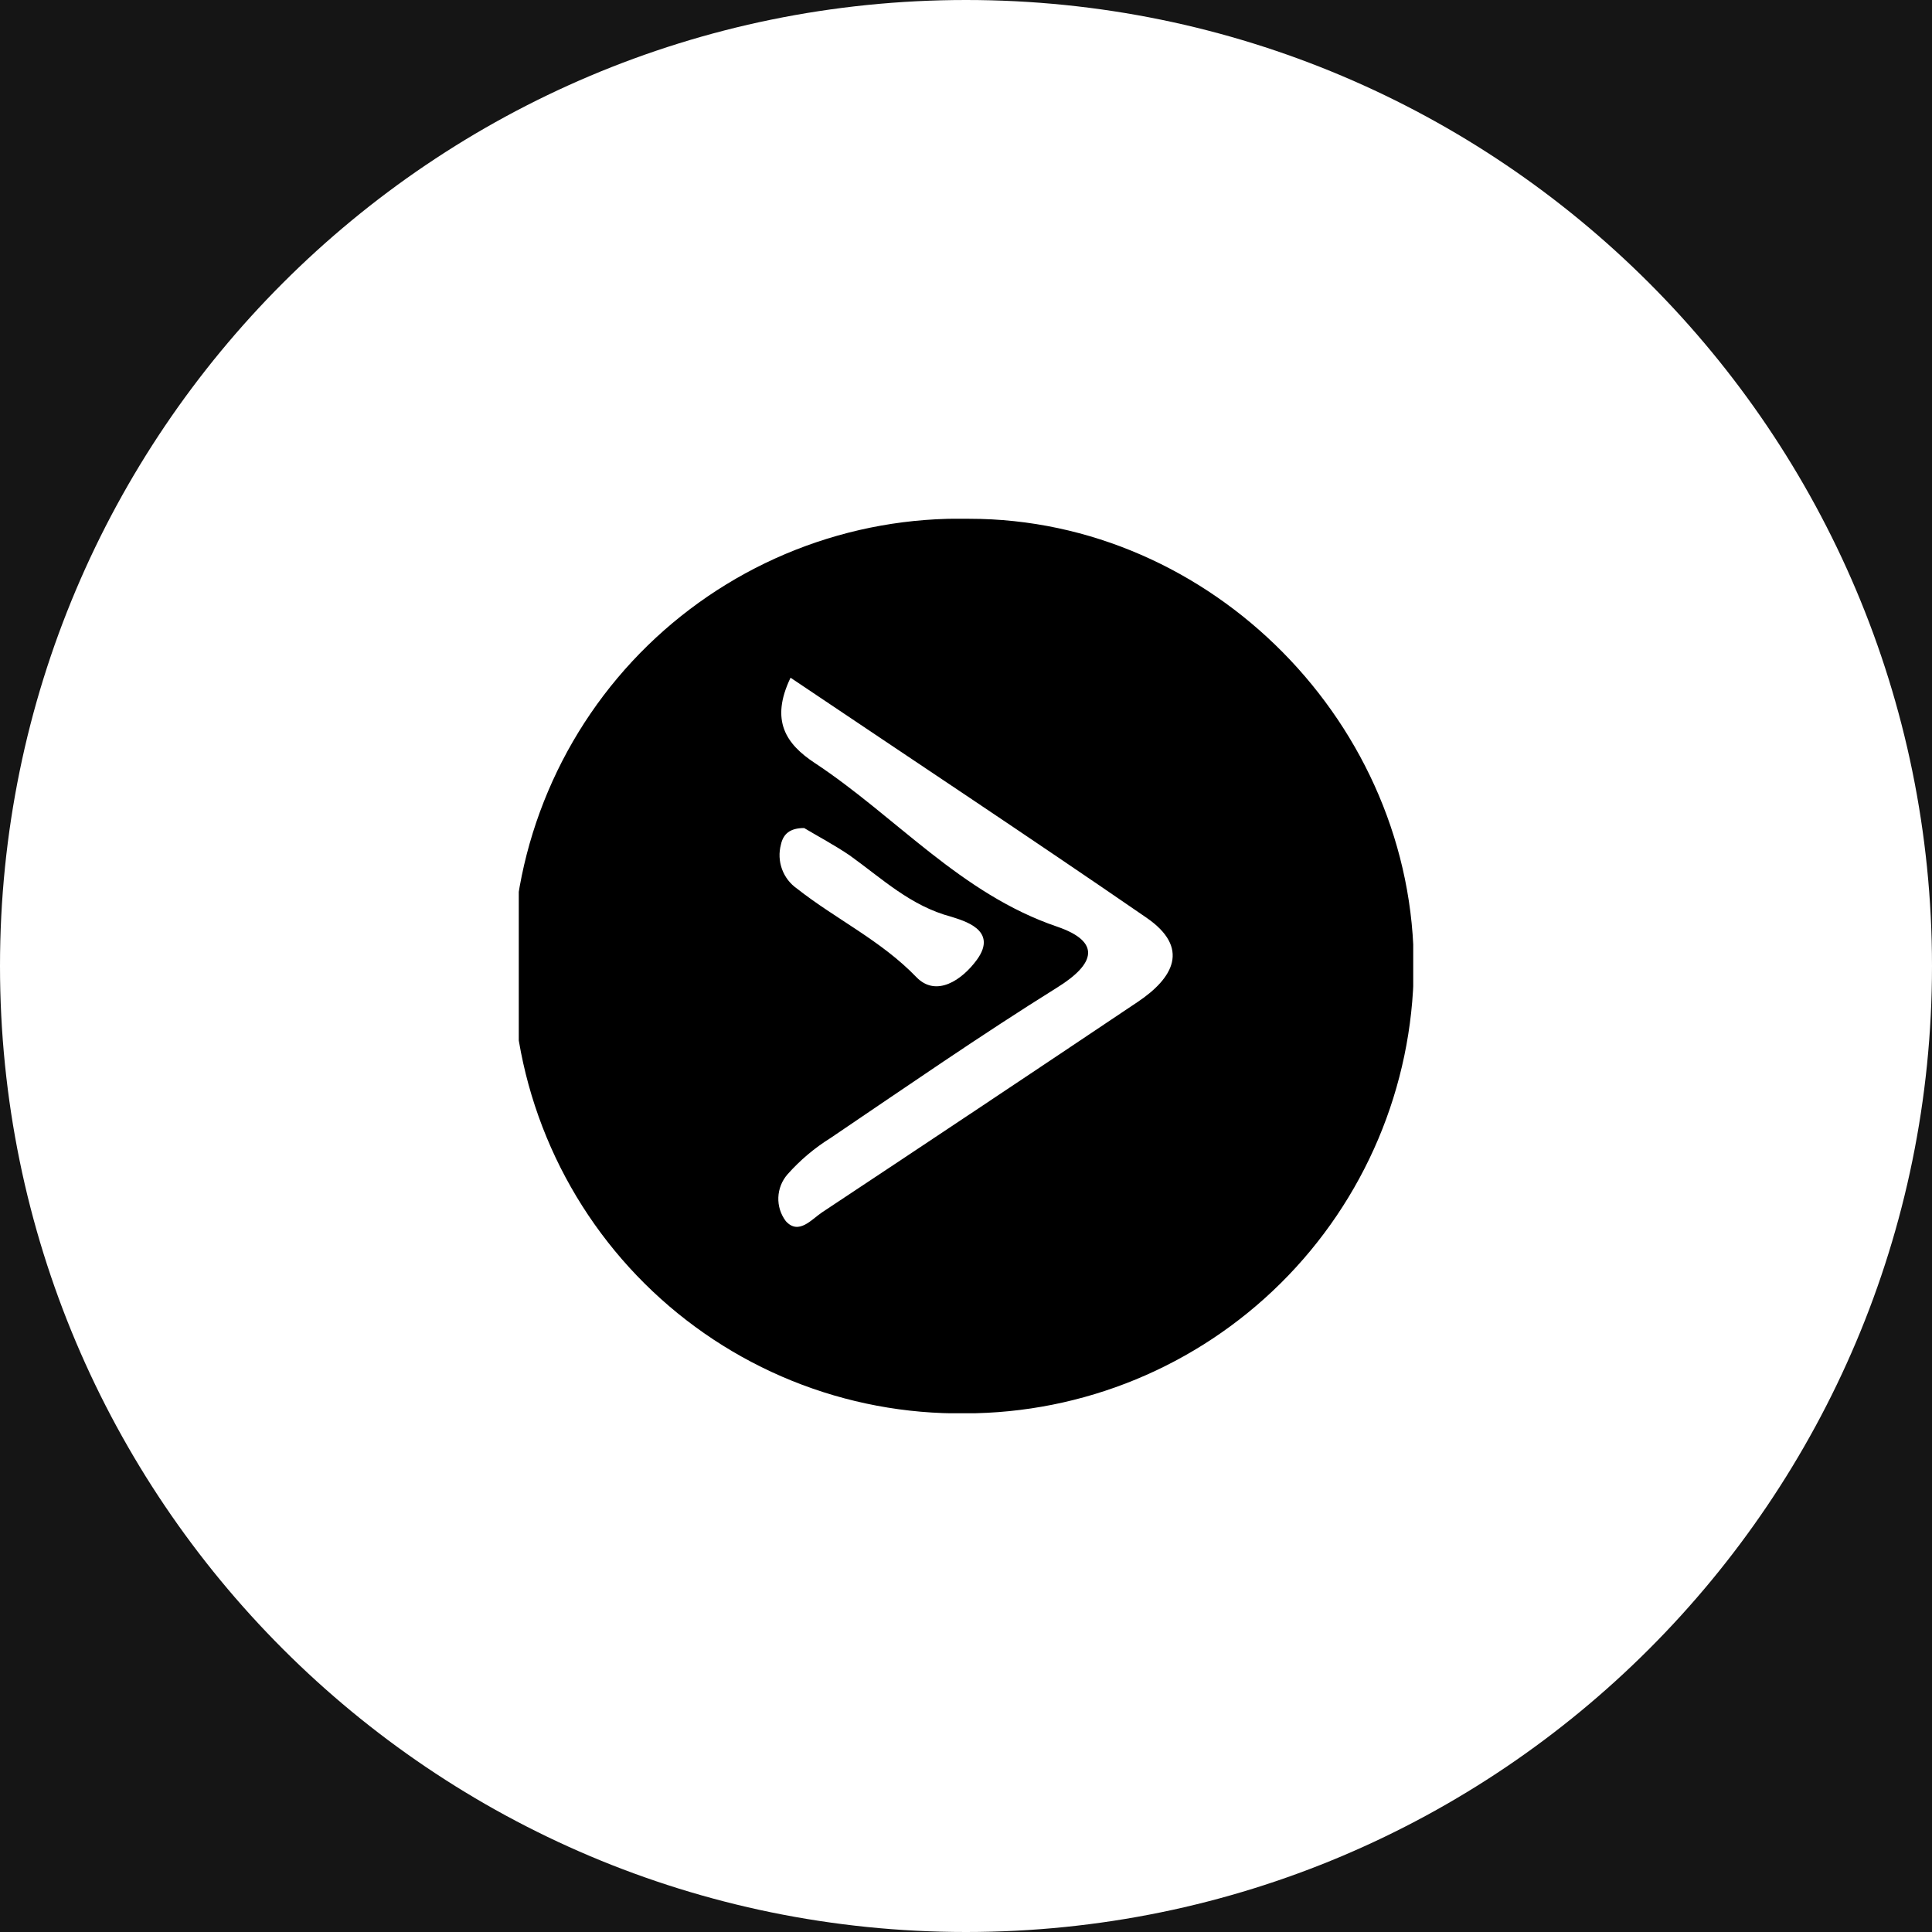
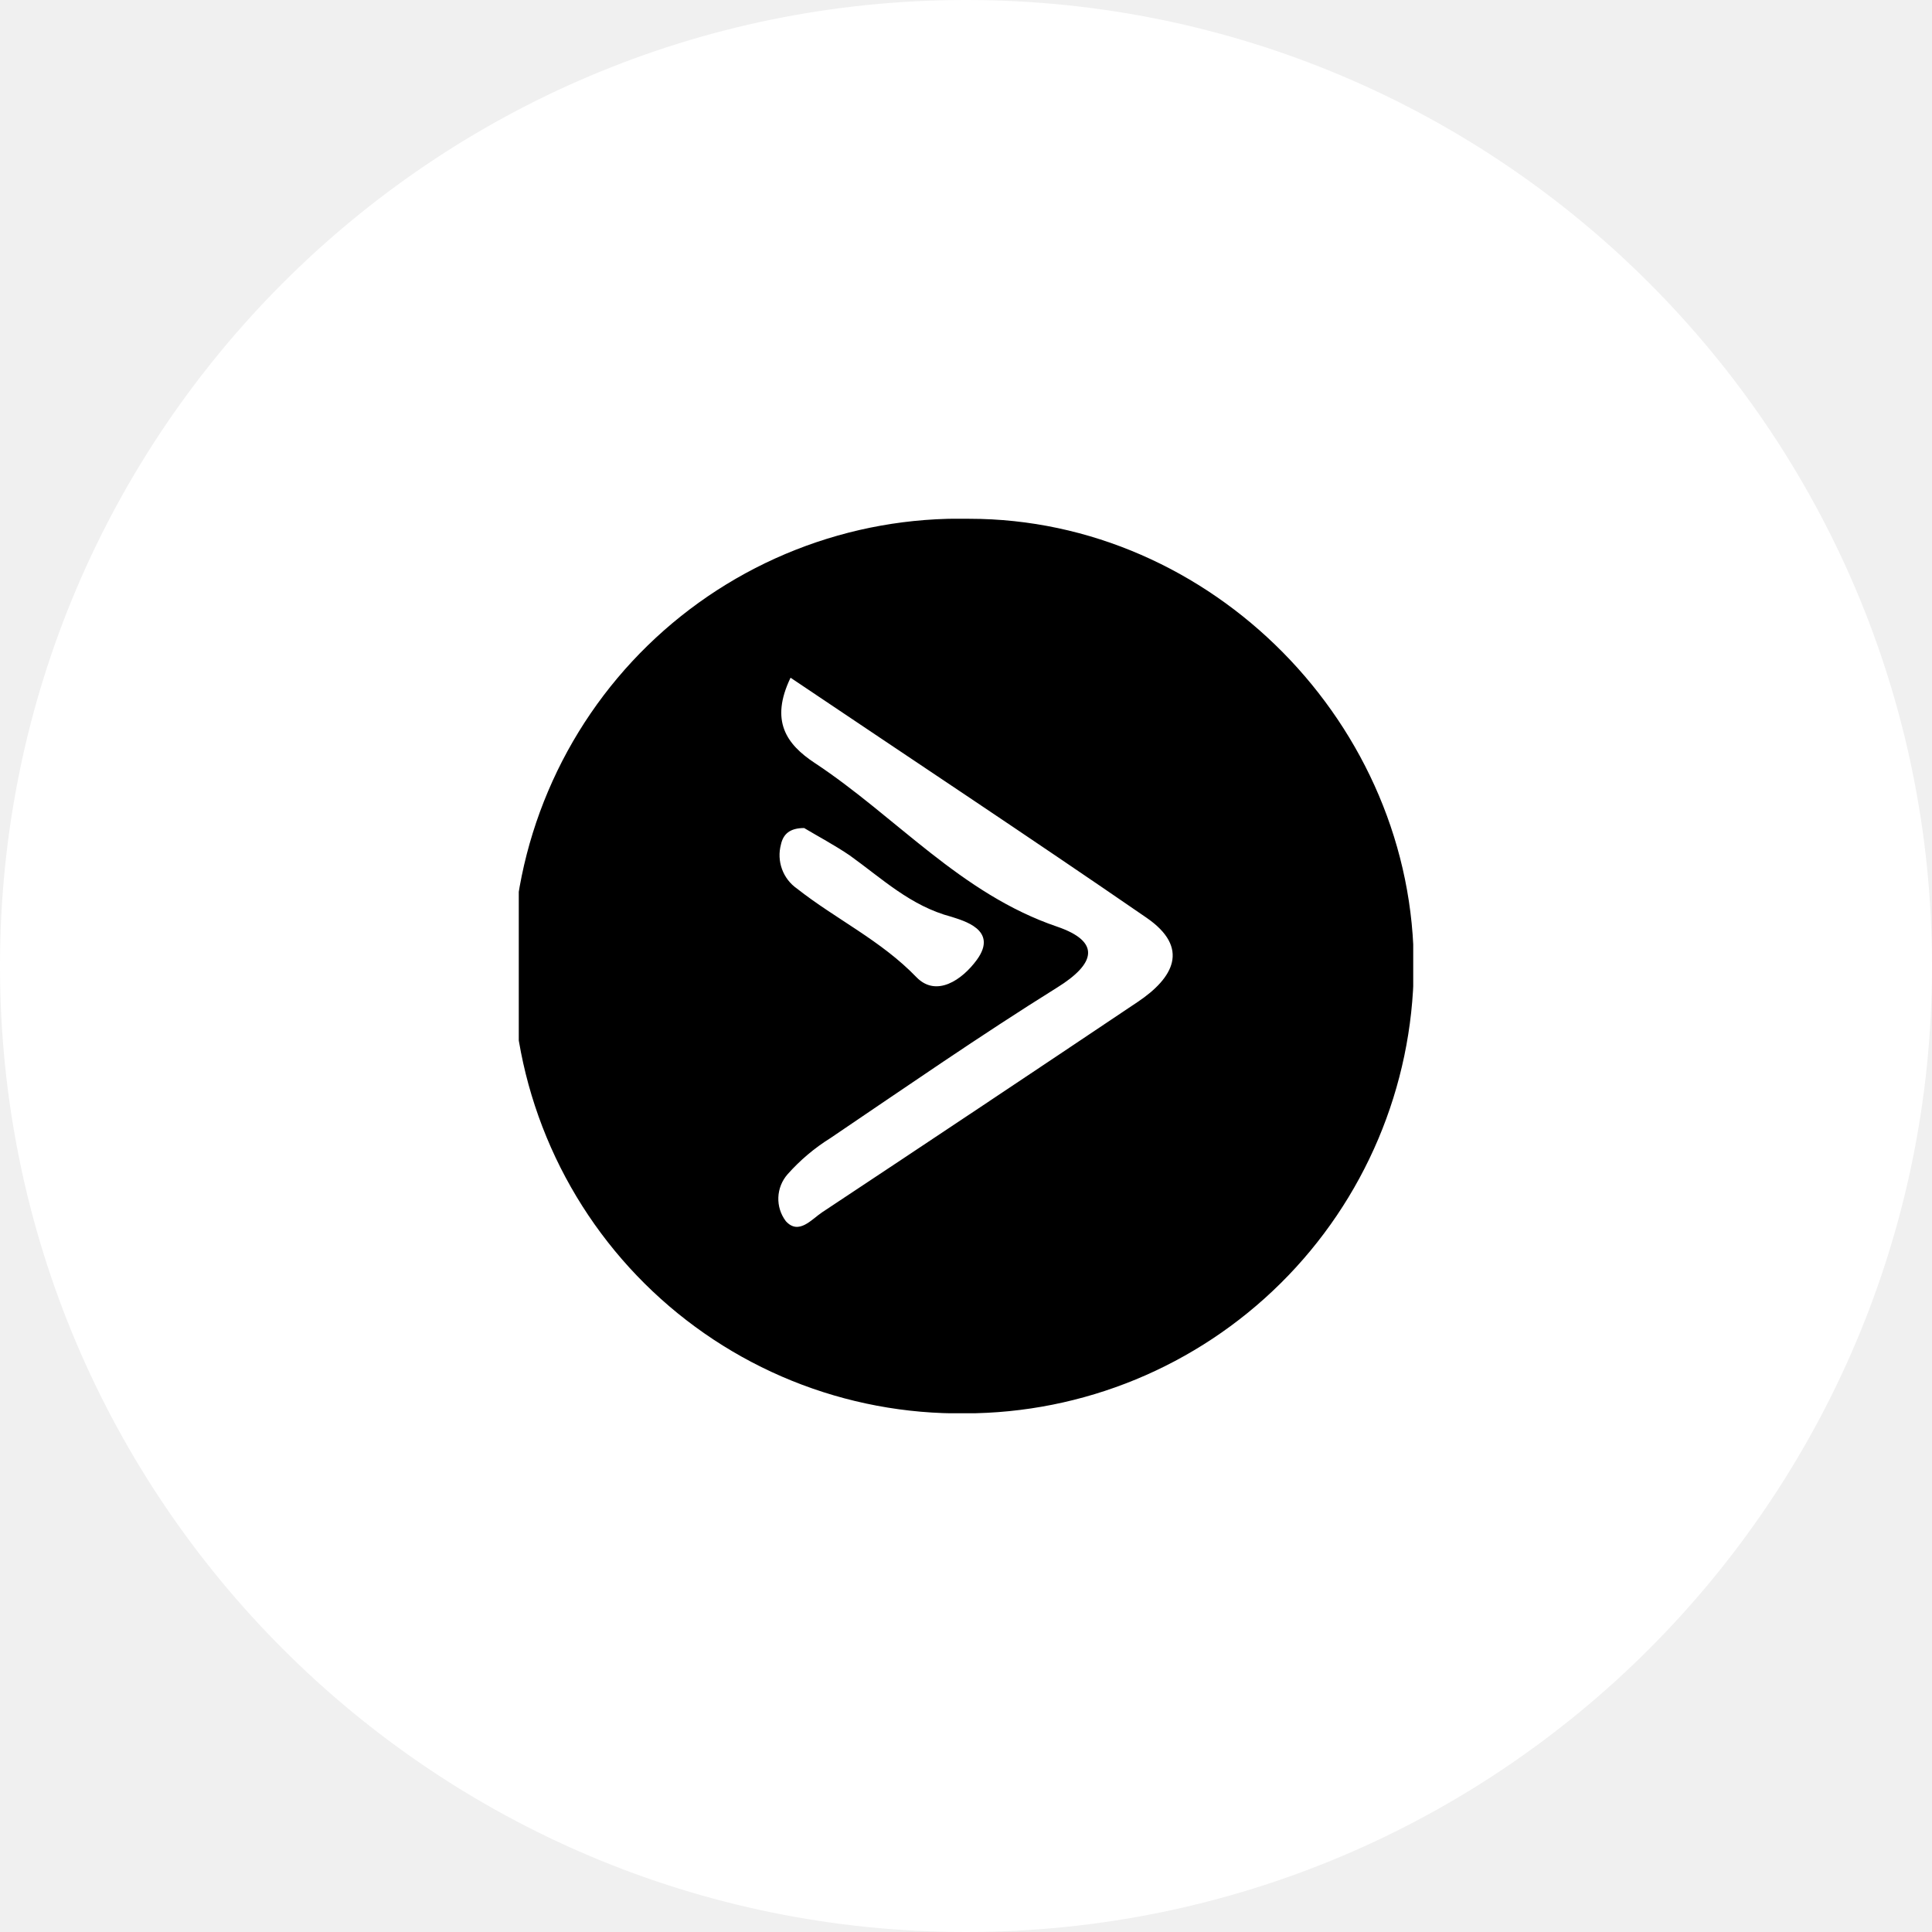
<svg xmlns="http://www.w3.org/2000/svg" width="108" height="108" viewBox="0 0 108 108" fill="none">
-   <rect width="108" height="108" fill="#EAEAEA" />
-   <g id="Marketing-Automation-Services">
-     <rect width="1920" height="25509.7" transform="translate(-310 -12686.7)" fill="black" />
-     <g id="Marketing Platforms">
-       <mask id="path-1-inside-1_0_1" fill="white">
-         <path d="M-310 -981H1610V804H-310V-981Z" />
-       </mask>
-       <path d="M1610 804V803H-310V804V805H1610V804Z" fill="#202020" mask="url(#path-1-inside-1_0_1)" />
-       <g id="Boxes">
-         <g id="Frame 2">
-           <g id="Frame 1">
-             <rect width="685" height="322" transform="translate(-50 -50)" fill="#151515" />
-             <g id="Book A Demo">
-               <rect width="108" height="108" rx="54" fill="white" />
-               <g id="Layer_1" clip-path="url(#clip0_0_1)">
-                 <path id="Vector" d="M53.948 79.008C50.632 79.05 47.34 78.43 44.265 77.185C41.191 75.94 38.394 74.094 36.04 71.756C33.685 69.417 31.819 66.633 30.551 63.565C29.282 60.496 28.637 57.206 28.653 53.886C28.668 50.565 29.344 47.281 30.641 44.225C31.937 41.169 33.829 38.402 36.205 36.085C38.582 33.769 41.395 31.949 44.481 30.733C47.567 29.516 50.865 28.927 54.181 29C67.721 29 79.097 40.525 79.032 54.137C78.963 60.753 76.29 67.075 71.594 71.731C66.898 76.387 60.558 79.002 53.948 79.008ZM44.192 37.885C43.038 40.292 43.951 41.6 45.547 42.652C50.092 45.654 53.708 49.971 59.095 51.801C61.556 52.644 61.243 53.872 59.095 55.204C54.798 57.885 50.629 60.774 46.429 63.615C45.533 64.172 44.724 64.856 44.024 65.645C43.709 66.004 43.528 66.46 43.51 66.936C43.492 67.413 43.64 67.881 43.927 68.262C44.649 69.064 45.37 68.157 45.964 67.764C51.843 63.869 57.721 59.95 63.6 56.007C65.588 54.674 66.55 52.989 64.081 51.295C57.532 46.785 50.894 42.395 44.192 37.885ZM44.953 46.288C44.152 46.288 43.783 46.624 43.655 47.21C43.533 47.664 43.554 48.144 43.714 48.584C43.875 49.026 44.168 49.406 44.553 49.674C46.725 51.384 49.25 52.572 51.23 54.626C52.337 55.766 53.78 54.787 54.606 53.655C55.84 51.962 53.804 51.456 53.179 51.247C50.902 50.645 49.307 49.112 47.503 47.82C46.653 47.242 45.715 46.745 44.953 46.288Z" fill="black" />
-               </g>
-             </g>
-           </g>
-         </g>
-       </g>
-     </g>
+   <rect width="108" height="108" rx="54" fill="white" />
+   <g clip-path="url(#clip0_63_1229)">
+     <path d="M53.948 79.008C50.632 79.05 47.34 78.43 44.265 77.185C41.191 75.94 38.394 74.094 36.04 71.756C33.685 69.417 31.819 66.633 30.551 63.565C29.282 60.496 28.637 57.206 28.653 53.886C28.668 50.565 29.344 47.281 30.641 44.225C31.937 41.169 33.829 38.402 36.205 36.085C38.582 33.769 41.395 31.949 44.481 30.733C47.567 29.516 50.865 28.927 54.181 29C67.721 29 79.097 40.525 79.032 54.137C78.963 60.753 76.29 67.075 71.594 71.731C66.898 76.387 60.558 79.002 53.948 79.008ZM44.192 37.885C43.038 40.292 43.951 41.6 45.547 42.652C50.092 45.654 53.708 49.971 59.095 51.801C61.556 52.644 61.243 53.872 59.095 55.204C54.798 57.885 50.629 60.774 46.429 63.615C45.533 64.172 44.724 64.856 44.024 65.645C43.709 66.004 43.528 66.46 43.51 66.936C43.492 67.413 43.64 67.881 43.927 68.262C44.649 69.064 45.37 68.157 45.964 67.764C51.843 63.869 57.721 59.95 63.6 56.007C65.588 54.674 66.55 52.989 64.081 51.295C57.532 46.785 50.894 42.395 44.192 37.885ZM44.953 46.288C44.152 46.288 43.783 46.624 43.655 47.21C43.533 47.664 43.554 48.144 43.714 48.584C43.875 49.026 44.168 49.406 44.553 49.674C46.725 51.384 49.25 52.572 51.23 54.626C52.337 55.766 53.78 54.787 54.606 53.655C55.84 51.962 53.804 51.456 53.179 51.247C50.902 50.645 49.307 49.112 47.503 47.82C46.653 47.242 45.715 46.745 44.953 46.288Z" fill="black" />
  </g>
  <defs>
-     <clipPath id="clip0_0_1">
+     <clipPath id="clip0_63_1229">
      <rect width="50" height="50" fill="white" transform="translate(29 29)" />
    </clipPath>
  </defs>
</svg>
